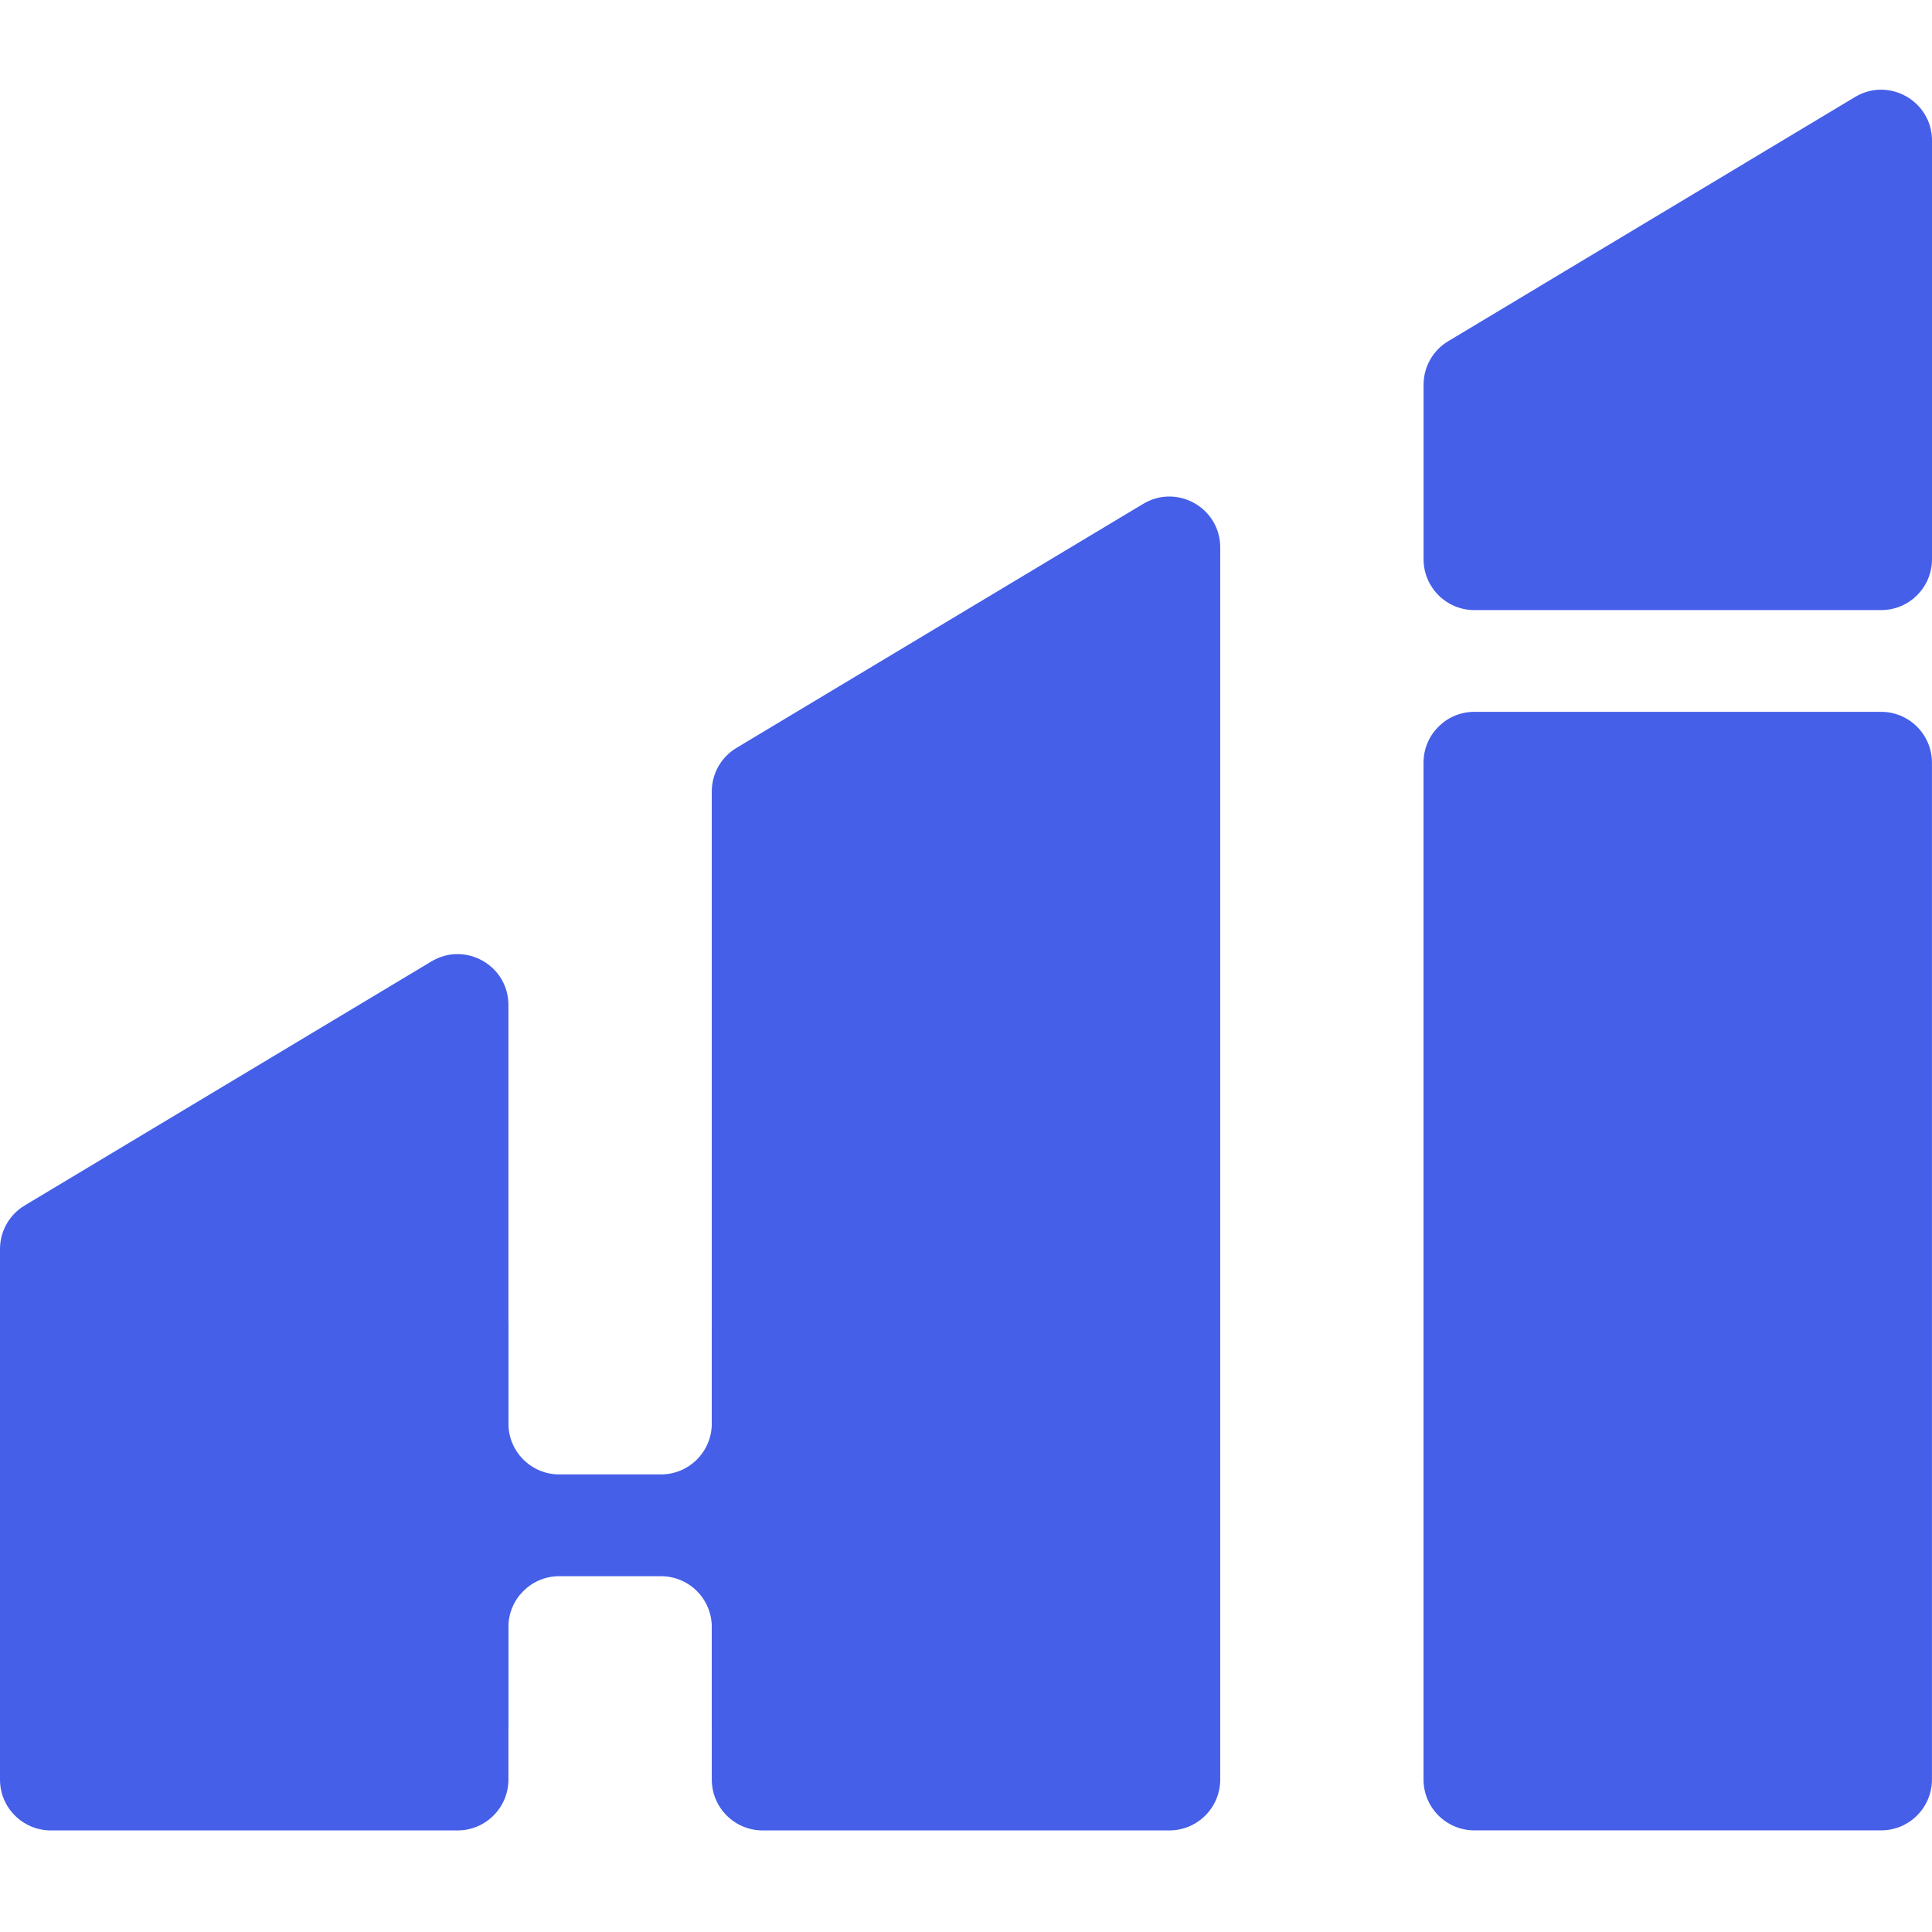
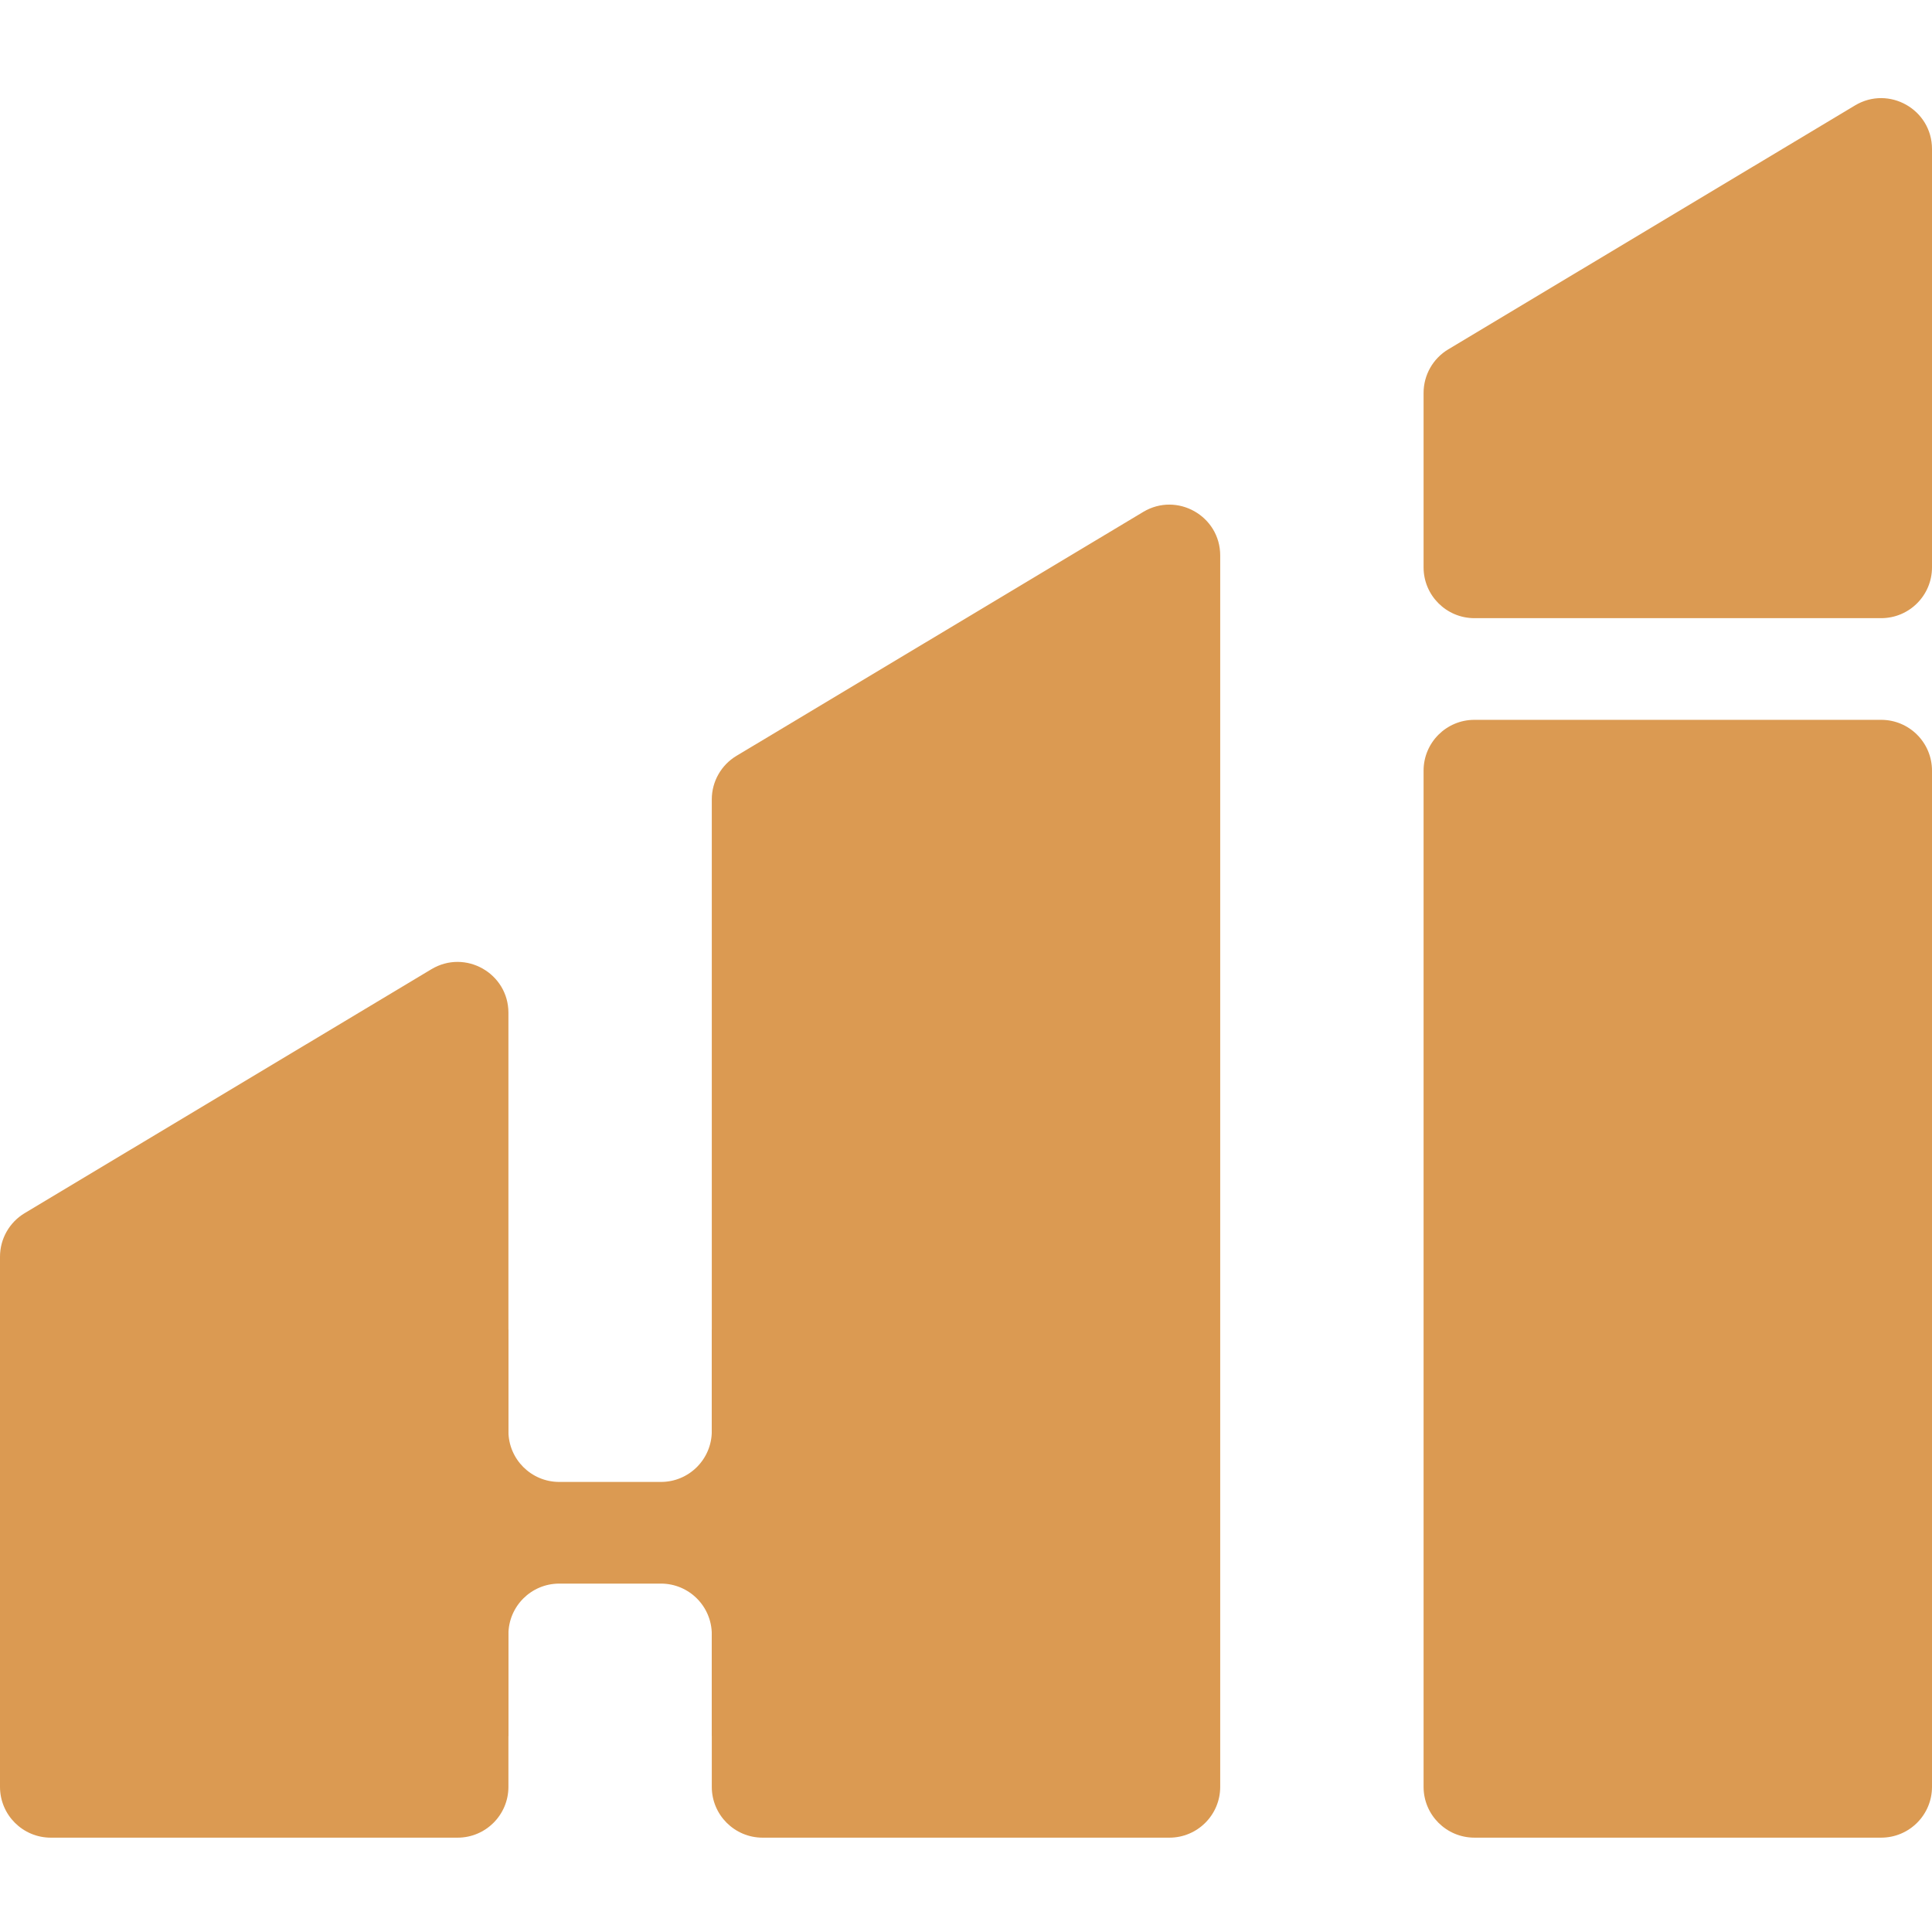
- <svg xmlns="http://www.w3.org/2000/svg" width="400" height="400" viewBox="0 0 19 18" fill="none">
-   <path d="M14 3.283C14 3.108 14.092 2.945 14.243 2.855L18.243 0.454C18.576 0.254 19 0.494 19 0.883V5C19 5.276 18.776 5.5 18.5 5.5H14.5C14.224 5.5 14 5.276 14 5V3.283Z" fill="#455FE9" />
-   <path fill-rule="evenodd" clip-rule="evenodd" d="M7 7.284C7 7.108 7.092 6.945 7.243 6.855L11.243 4.455C11.576 4.255 12 4.495 12 4.883V12.001V12.501V17.001C12 17.277 11.776 17.501 11.5 17.501H7.5C7.224 17.501 7 17.277 7 17.001V12.501V12.001V7.284ZM0.243 11.355C0.092 11.445 0 11.608 0 11.784V17.001C0 17.277 0.224 17.501 0.5 17.501H4.5C4.776 17.501 5 17.277 5 17.001V9.383C5 8.995 4.576 8.755 4.243 8.955L0.243 11.355Z" fill="#455FE9" />
-   <path fill-rule="evenodd" clip-rule="evenodd" d="M5 12.501H2V16.5H5V15.501C5 15.224 5.224 15.001 5.5 15.001H6.5C6.776 15.001 7 15.224 7 15.501V16.5H11V12.501H7V13.5C7 13.776 6.776 14 6.5 14H5.5C5.224 14 5 13.776 5 13.5V12.501Z" fill="#455FE9" />
-   <rect x="14" y="17.5" width="11" height="5" rx="0.5" transform="rotate(-90 14 17.5005)" fill="#455FE9" />
+ <svg xmlns="http://www.w3.org/2000/svg" width="512" height="512" viewBox="0 0 512 512" fill="none">
+   <path d="M377.263 104.127C377.263 99.398 379.745 95.015 383.803 92.582L491.593 27.94C500.574 22.555 512 29.019 512 39.486V150.354C512 157.791 505.966 163.819 498.526 163.819H390.737C383.297 163.819 377.263 157.791 377.263 150.354V104.127Z" fill="#DB9A52" />
+   <path fill-rule="evenodd" clip-rule="evenodd" d="M188.632 211.854C188.632 207.124 191.114 202.742 195.172 200.308L302.961 135.667C311.943 130.281 323.368 136.746 323.368 147.212V473.535C323.368 480.97 317.335 487 309.895 487H202.105C194.664 487 188.632 480.97 188.632 473.535V211.854ZM6.541 321.494C2.483 323.929 0 328.31 0 333.042V473.535C0 480.97 6.032 487 13.474 487H121.263C128.704 487 134.737 480.97 134.737 473.535V268.399C134.737 257.932 123.311 251.468 114.33 256.853L6.541 321.494Z" fill="#DB9A52" />
+   <path fill-rule="evenodd" clip-rule="evenodd" d="M134.737 352.345H53.895V460.067H134.737V433.137C134.737 425.698 140.769 419.671 148.211 419.671H175.158C182.599 419.671 188.632 425.698 188.632 433.137V460.067H296.421V352.345H188.632V379.262C188.632 386.698 182.599 392.728 175.158 392.728H148.211C140.769 392.728 134.737 386.698 134.737 379.262V352.345Z" fill="#DB9A52" />
+   <path d="M377.263 204.228V473.532C377.263 480.969 383.296 486.997 390.737 486.997H498.526C505.968 486.997 512 480.969 512 473.532V204.228C512 196.792 505.968 190.763 498.526 190.763H390.737C383.296 190.763 377.263 196.792 377.263 204.228Z" fill="#DB9A52" />
</svg>
